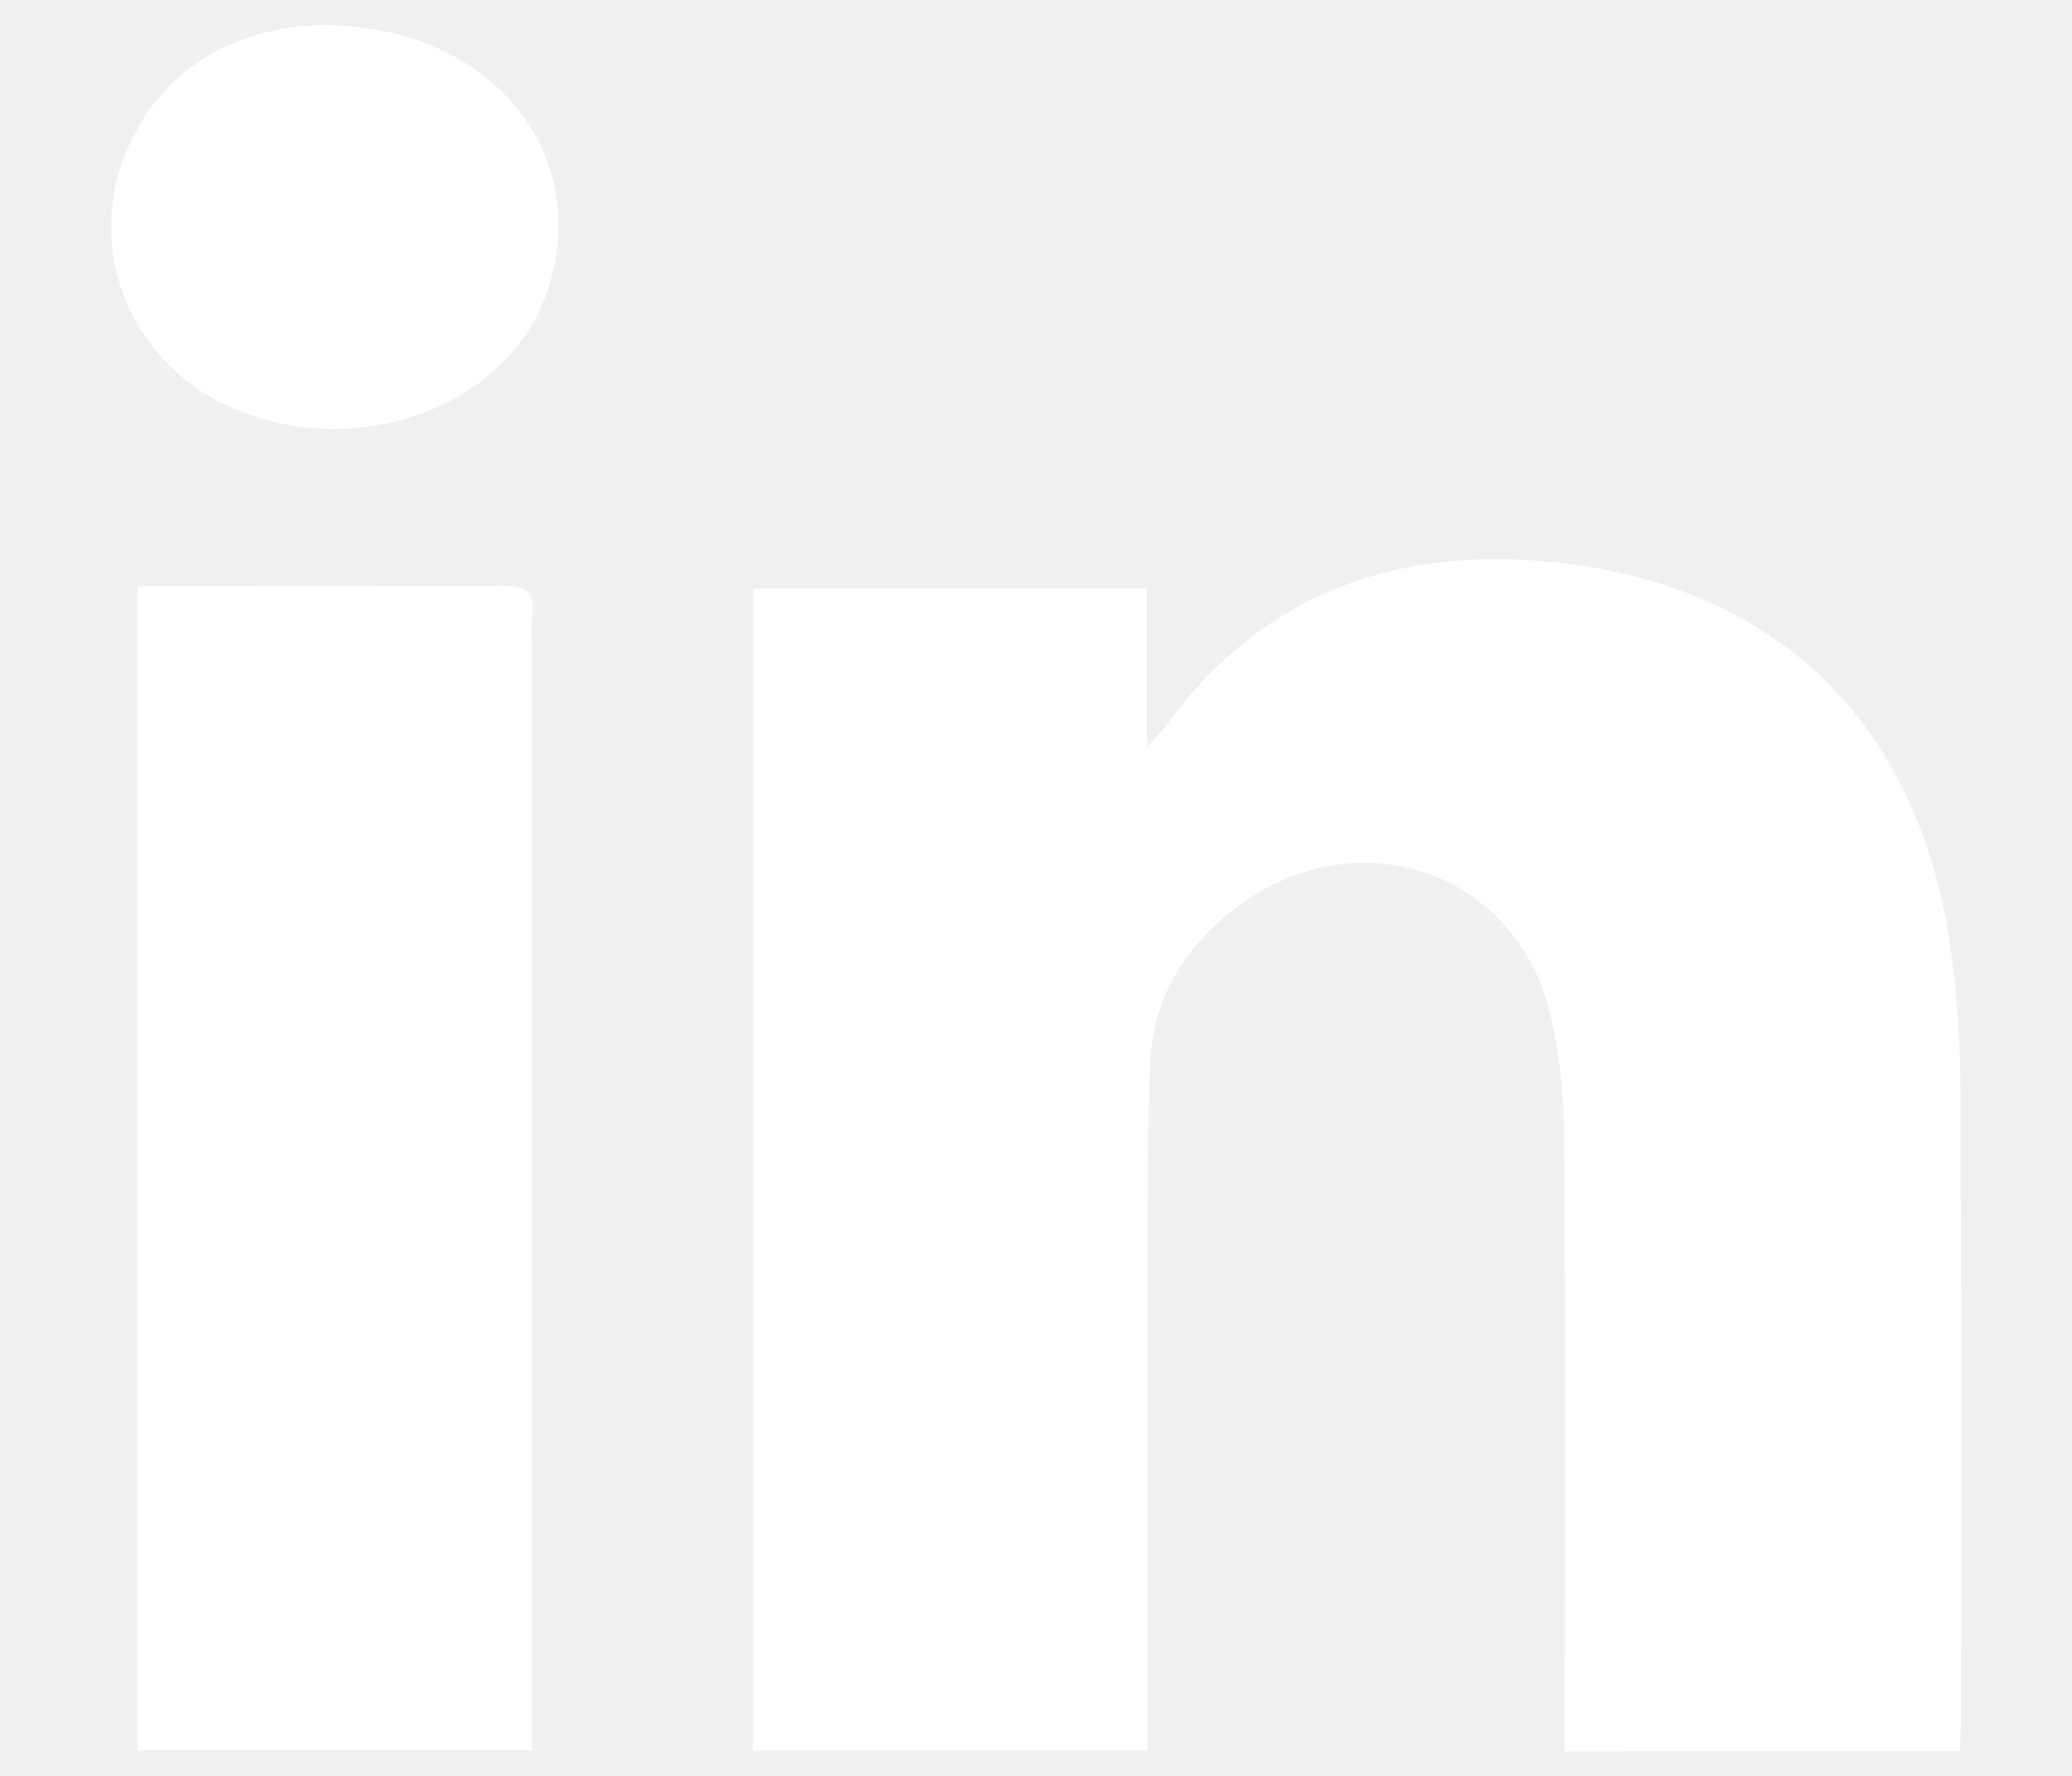
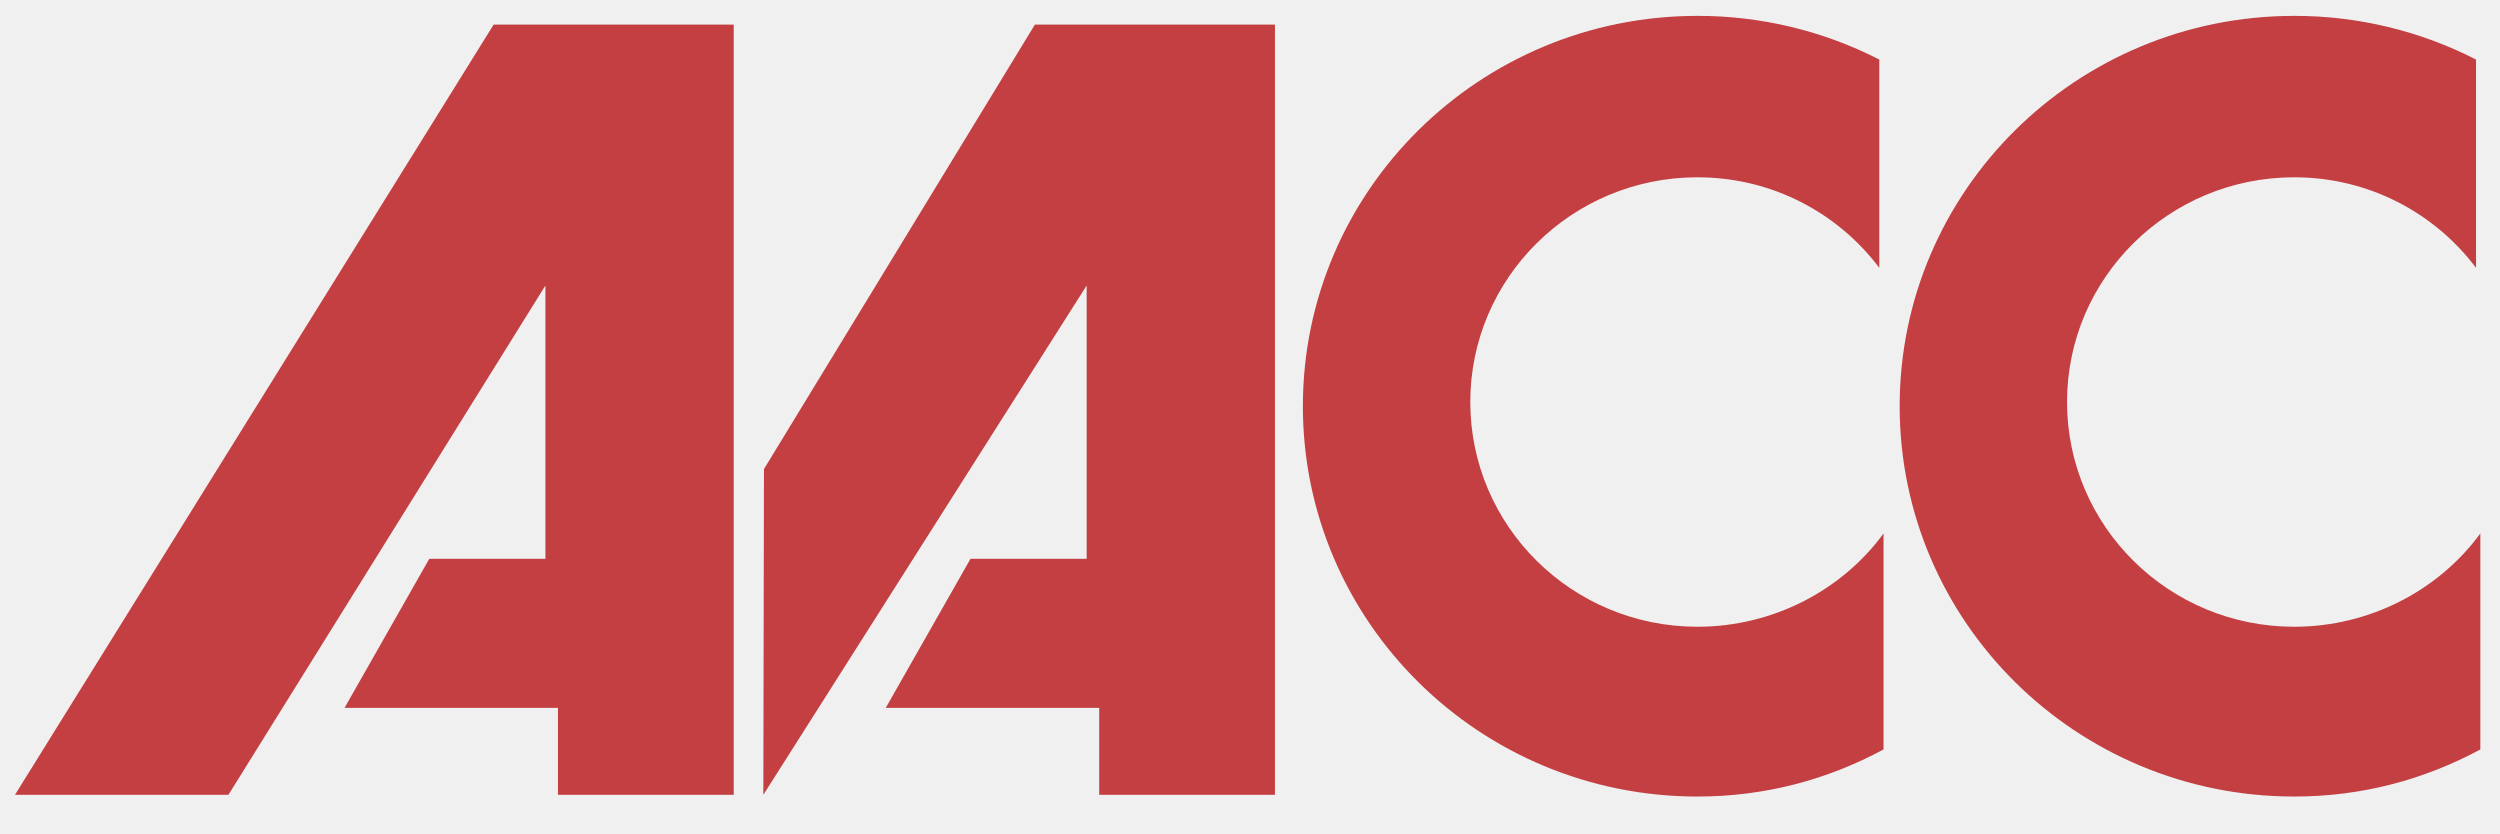
- <svg xmlns="http://www.w3.org/2000/svg" width="14" height="12" viewBox="0 0 14 12" fill="none">
-   <path d="M13.241 11.833C13.245 11.754 13.25 11.693 13.25 11.631C13.25 10.21 13.253 8.79 13.247 7.371C13.246 7.071 13.226 6.769 13.188 6.472C12.995 4.938 12.055 3.975 10.543 3.804C9.457 3.681 8.534 3.999 7.879 4.903C7.852 4.94 7.82 4.972 7.75 5.051C7.75 4.659 7.75 4.321 7.75 3.976C6.846 3.976 5.969 3.976 5.088 3.976C5.088 6.603 5.088 9.215 5.088 11.829C5.98 11.829 6.857 11.829 7.753 11.829C7.753 11.734 7.753 11.652 7.753 11.569C7.753 10.52 7.752 9.471 7.754 8.421C7.755 8.009 7.754 7.596 7.771 7.184C7.792 6.71 8.037 6.346 8.425 6.082C9.197 5.555 10.196 5.89 10.452 6.771C10.536 7.062 10.565 7.376 10.568 7.681C10.58 8.989 10.573 10.297 10.573 11.605C10.573 11.679 10.573 11.754 10.573 11.835C11.472 11.833 12.343 11.833 13.241 11.833ZM0.928 3.961C0.928 6.605 0.928 9.218 0.928 11.827C1.822 11.827 2.699 11.827 3.596 11.827C3.596 11.731 3.596 11.648 3.596 11.565C3.596 9.214 3.596 6.864 3.596 4.513C3.596 4.394 3.586 4.274 3.598 4.156C3.615 3.994 3.547 3.956 3.39 3.957C2.688 3.964 1.987 3.961 1.285 3.961C1.172 3.961 1.059 3.961 0.928 3.961ZM2.176 0.168C1.691 0.186 1.187 0.37 0.902 0.919C0.536 1.626 0.86 2.467 1.603 2.771C2.443 3.114 3.433 2.738 3.695 1.976C4.014 1.046 3.332 0.173 2.176 0.168Z" fill="white" />
+ <svg xmlns="http://www.w3.org/2000/svg" width="60" height="20" viewBox="0 0 60 20" fill="none">
+   <path fill-rule="evenodd" clip-rule="evenodd" d="M11.847 0.591H17.609V19.076H13.391V16.989H8.269L10.303 13.411H13.09V6.852L5.482 19.076H0.359L11.847 0.591ZM18.335 11.258L24.837 0.591H30.599V19.076H26.381V16.989H21.258L23.292 13.411H26.08V6.852L18.32 19.076L18.335 11.258ZM45.205 12.803C44.215 14.16 42.558 15.042 40.738 15.042C37.727 15.042 35.287 12.628 35.287 9.648C35.287 6.67 37.727 4.255 40.738 4.255C42.529 4.255 44.109 5.109 45.103 6.428V1.429C43.754 0.738 42.257 0.379 40.738 0.381C35.508 0.381 31.269 4.575 31.269 9.749C31.269 14.923 35.508 19.117 40.738 19.117C42.371 19.117 43.864 18.708 45.205 17.987V12.803ZM59.528 12.803C58.537 14.16 56.88 15.042 55.06 15.042C52.049 15.042 49.609 12.628 49.609 9.648C49.609 6.67 52.049 4.255 55.06 4.255C56.851 4.255 58.431 5.109 59.425 6.428V1.429C58.076 0.738 56.579 0.379 55.06 0.381C49.831 0.381 45.592 4.575 45.592 9.749C45.592 14.923 49.831 19.117 55.06 19.117C56.694 19.117 58.187 18.708 59.528 17.987V12.803Z" fill="#C43F42" />
</svg>
